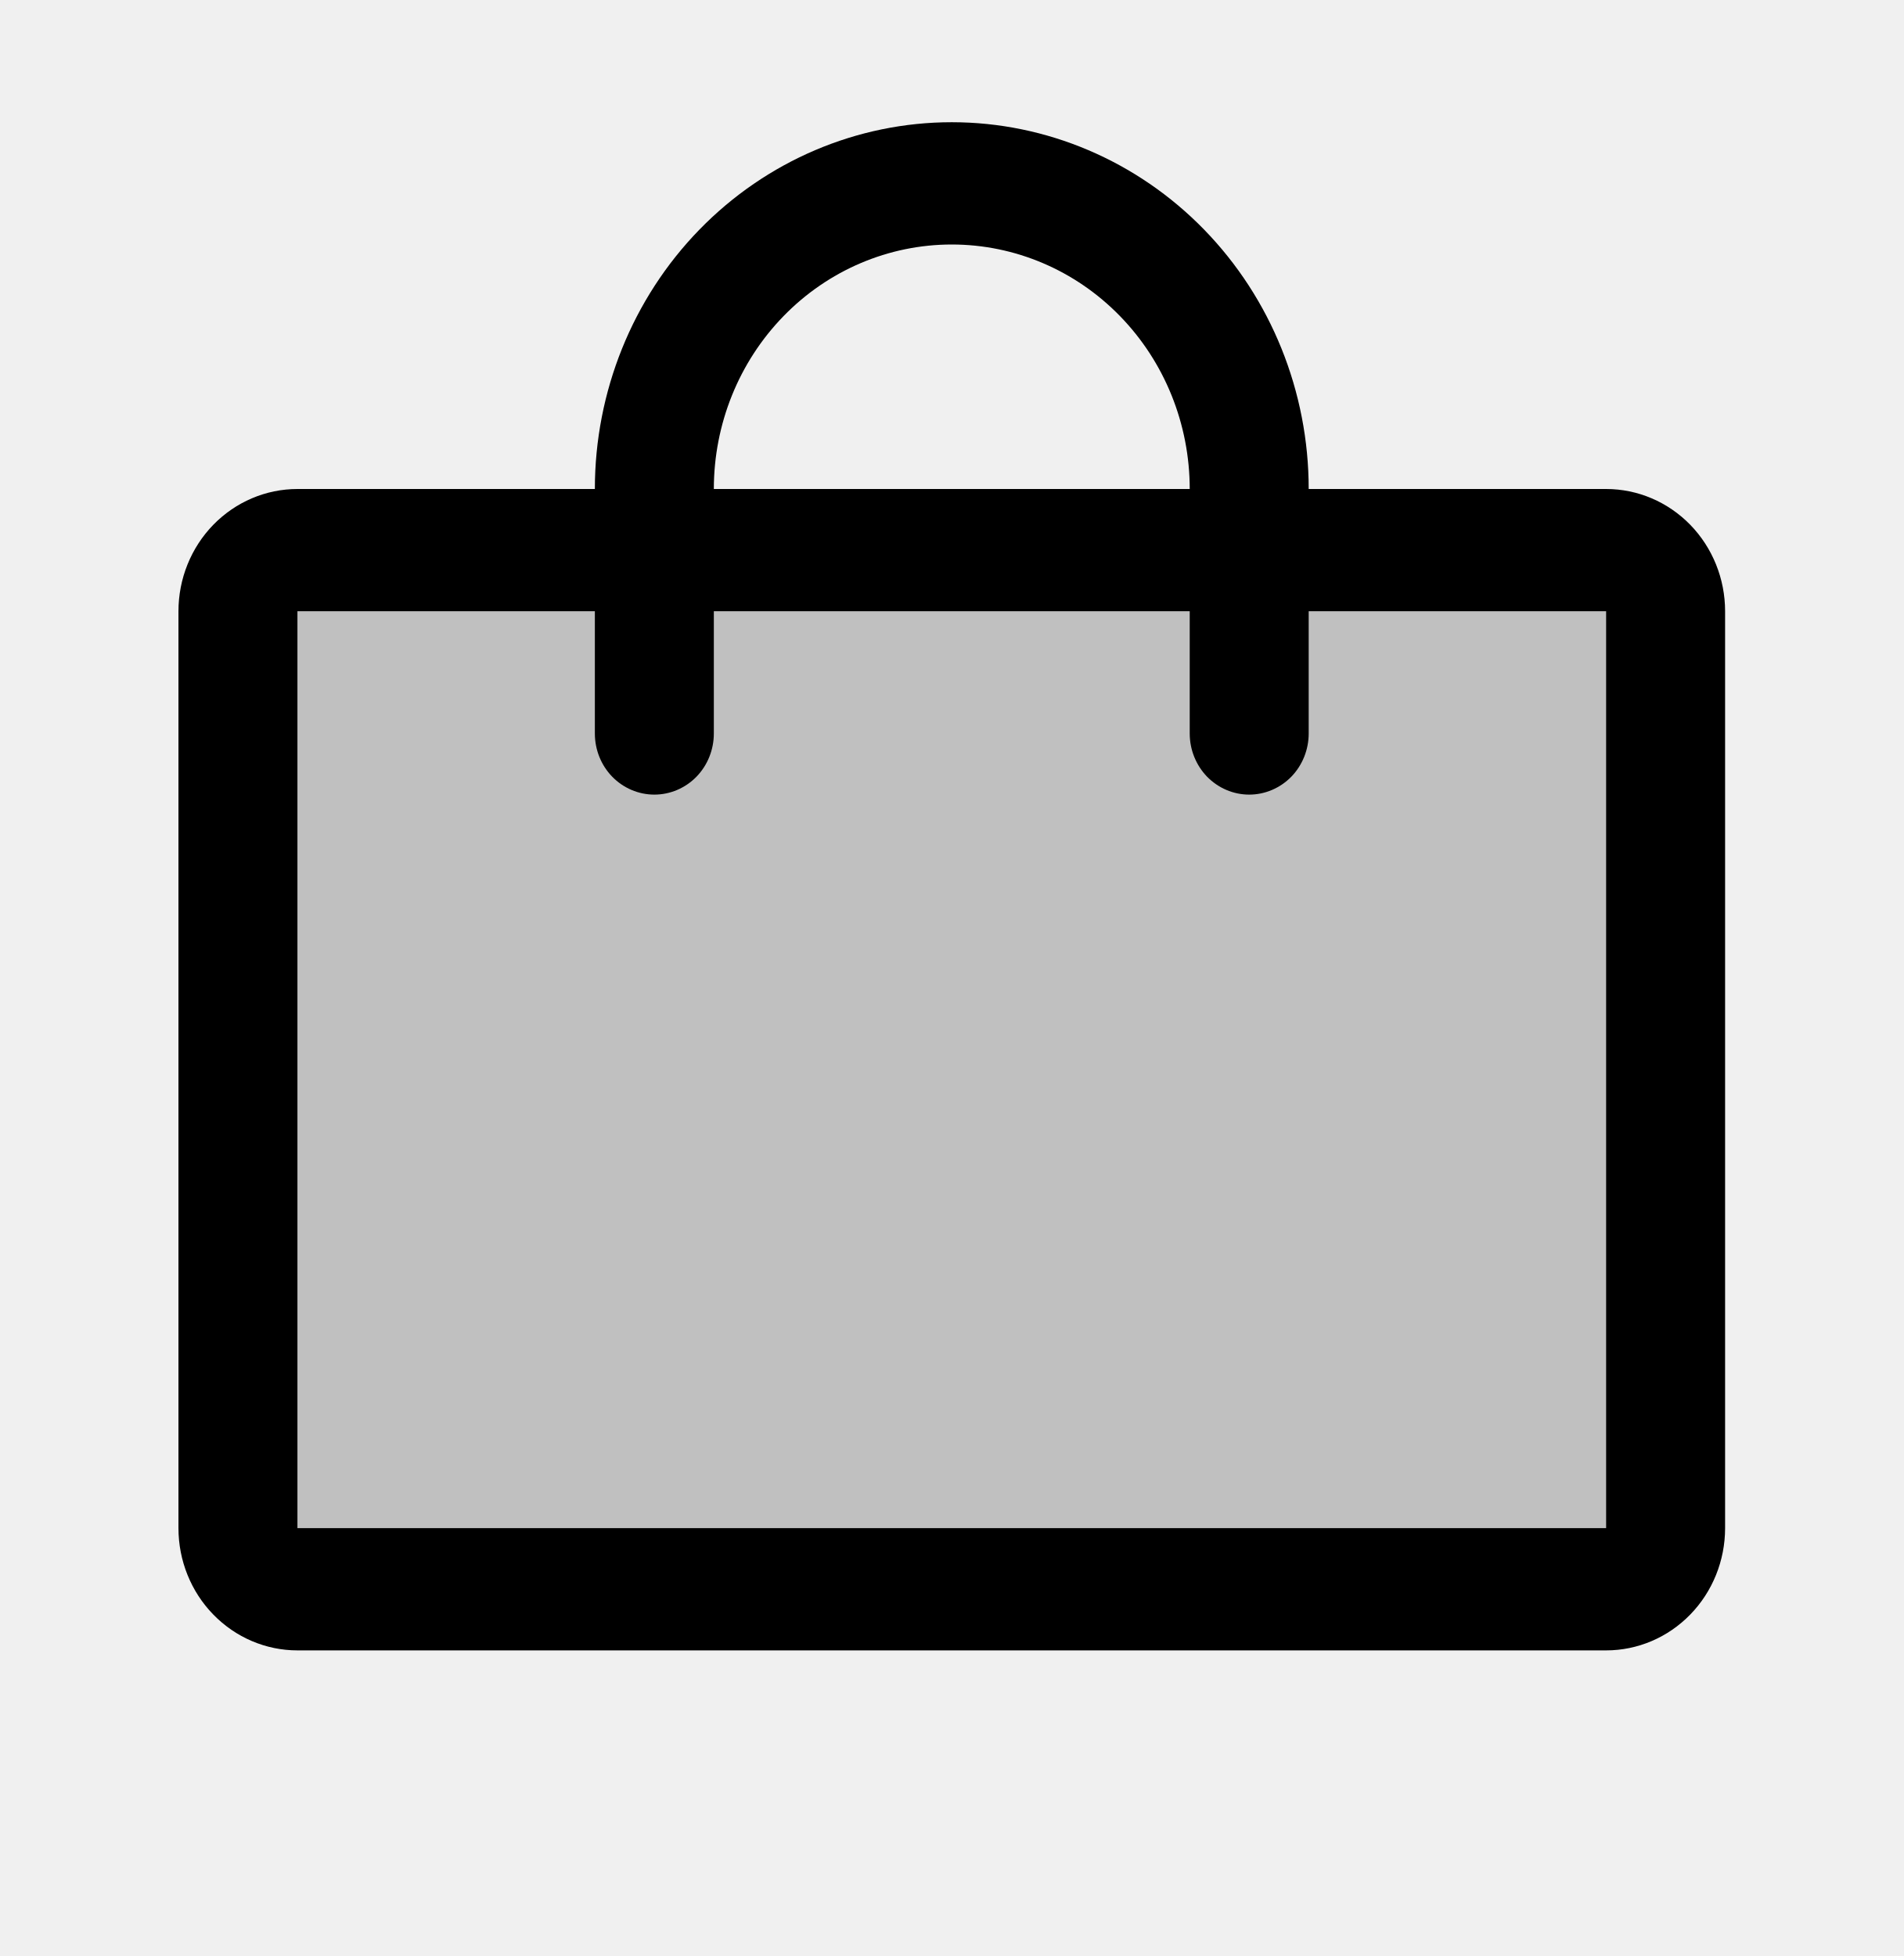
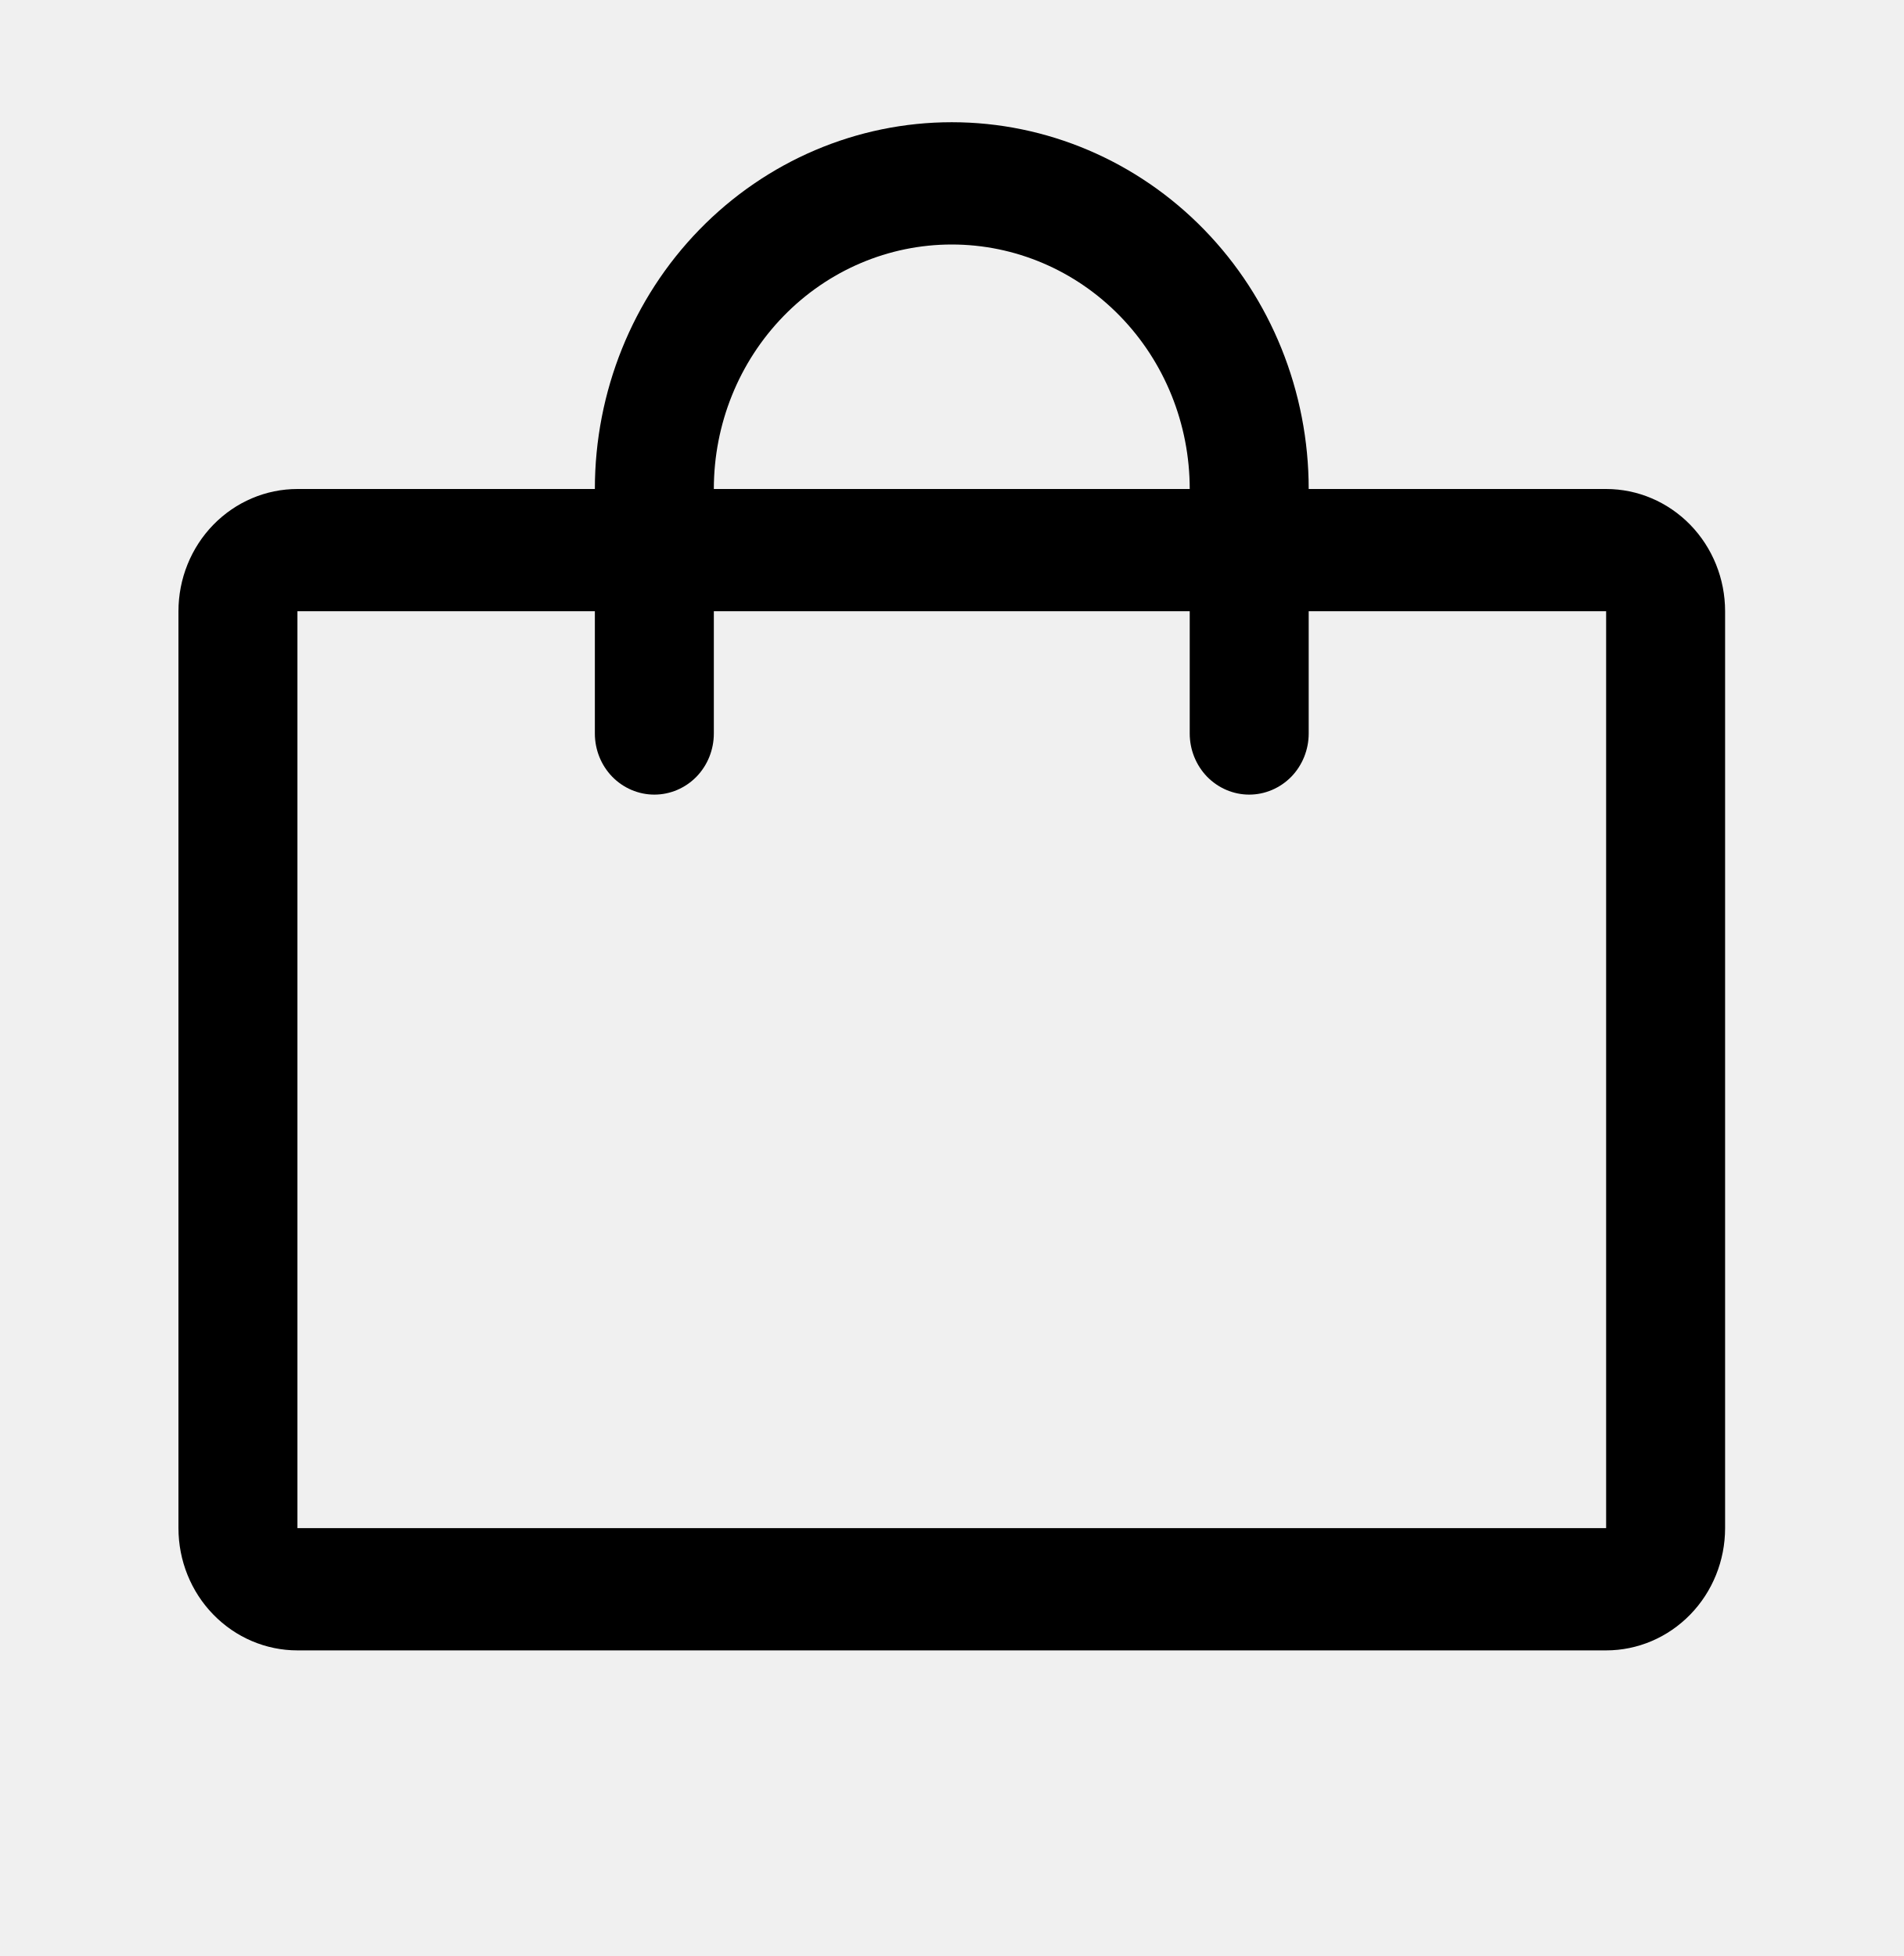
<svg xmlns="http://www.w3.org/2000/svg" width="36" height="37" viewBox="0 0 36 37" fill="none">
-   <path opacity="0.2" d="M31.5 11.562V28.906C31.5 29.213 31.381 29.507 31.171 29.724C30.959 29.941 30.673 30.062 30.375 30.062H5.625C5.327 30.062 5.04 29.941 4.83 29.724C4.619 29.507 4.5 29.213 4.5 28.906V11.562C4.5 11.256 4.619 10.962 4.83 10.745C5.04 10.528 5.327 10.406 5.625 10.406H30.375C30.673 10.406 30.959 10.528 31.171 10.745C31.381 10.962 31.5 11.256 31.5 11.562Z" fill="black" />
-   <path d="M30.375 9.25H24.75C24.75 7.41 24.039 5.645 22.773 4.344C21.507 3.043 19.79 2.312 18 2.312C16.21 2.312 14.493 3.043 13.227 4.344C11.961 5.645 11.25 7.41 11.25 9.25H5.625C5.028 9.25 4.456 9.494 4.034 9.927C3.612 10.361 3.375 10.949 3.375 11.562V28.906C3.375 29.52 3.612 30.108 4.034 30.541C4.456 30.975 5.028 31.219 5.625 31.219H30.375C30.972 31.219 31.544 30.975 31.966 30.541C32.388 30.108 32.625 29.52 32.625 28.906V11.562C32.625 10.949 32.388 10.361 31.966 9.927C31.544 9.494 30.972 9.25 30.375 9.25ZM18 4.625C19.194 4.625 20.338 5.112 21.182 5.98C22.026 6.847 22.5 8.023 22.5 9.25H13.5C13.5 8.023 13.974 6.847 14.818 5.98C15.662 5.112 16.806 4.625 18 4.625ZM30.375 28.906H5.625V11.562H11.25V13.875C11.25 14.182 11.368 14.476 11.579 14.693C11.79 14.909 12.077 15.031 12.375 15.031C12.673 15.031 12.96 14.909 13.171 14.693C13.382 14.476 13.5 14.182 13.5 13.875V11.562H22.5V13.875C22.5 14.182 22.619 14.476 22.829 14.693C23.041 14.909 23.327 15.031 23.625 15.031C23.923 15.031 24.209 14.909 24.421 14.693C24.631 14.476 24.75 14.182 24.75 13.875V11.562H30.375V28.906Z" fill="black" />
+   <g clip-path="url(#clip0_3_90)">
+     <path d="M30.375 9.25H24.75C24.75 7.41 24.039 5.645 22.773 4.344C21.507 3.043 19.79 2.312 18 2.312C16.21 2.312 14.493 3.043 13.227 4.344C11.961 5.645 11.25 7.41 11.25 9.25H5.625C5.028 9.25 4.456 9.494 4.034 9.927C3.612 10.361 3.375 10.949 3.375 11.562V28.906C3.375 29.52 3.612 30.108 4.034 30.541C4.456 30.975 5.028 31.219 5.625 31.219H30.375C30.972 31.219 31.544 30.975 31.966 30.541C32.388 30.108 32.625 29.52 32.625 28.906V11.562C32.625 10.949 32.388 10.361 31.966 9.927C31.544 9.494 30.972 9.25 30.375 9.25ZM18 4.625C19.194 4.625 20.338 5.112 21.182 5.98C22.026 6.847 22.5 8.023 22.5 9.25H13.5C13.5 8.023 13.974 6.847 14.818 5.98C15.662 5.112 16.806 4.625 18 4.625ZM30.375 28.906H5.625V11.562H11.25V13.875C11.25 14.182 11.368 14.476 11.579 14.693C11.79 14.909 12.077 15.031 12.375 15.031C12.673 15.031 12.96 14.909 13.171 14.693C13.382 14.476 13.5 14.182 13.5 13.875V11.562H22.5V13.875C22.5 14.182 22.619 14.476 22.829 14.693C23.041 14.909 23.327 15.031 23.625 15.031C23.923 15.031 24.209 14.909 24.421 14.693C24.631 14.476 24.75 14.182 24.75 13.875V11.562H30.375V28.906Z" fill="black" />
+   </g>
+   <defs>
+     <clipPath id="clip0_3_90">
+       <rect width="36" height="37" fill="white" />
+     </clipPath>
+   </defs>
</svg>
